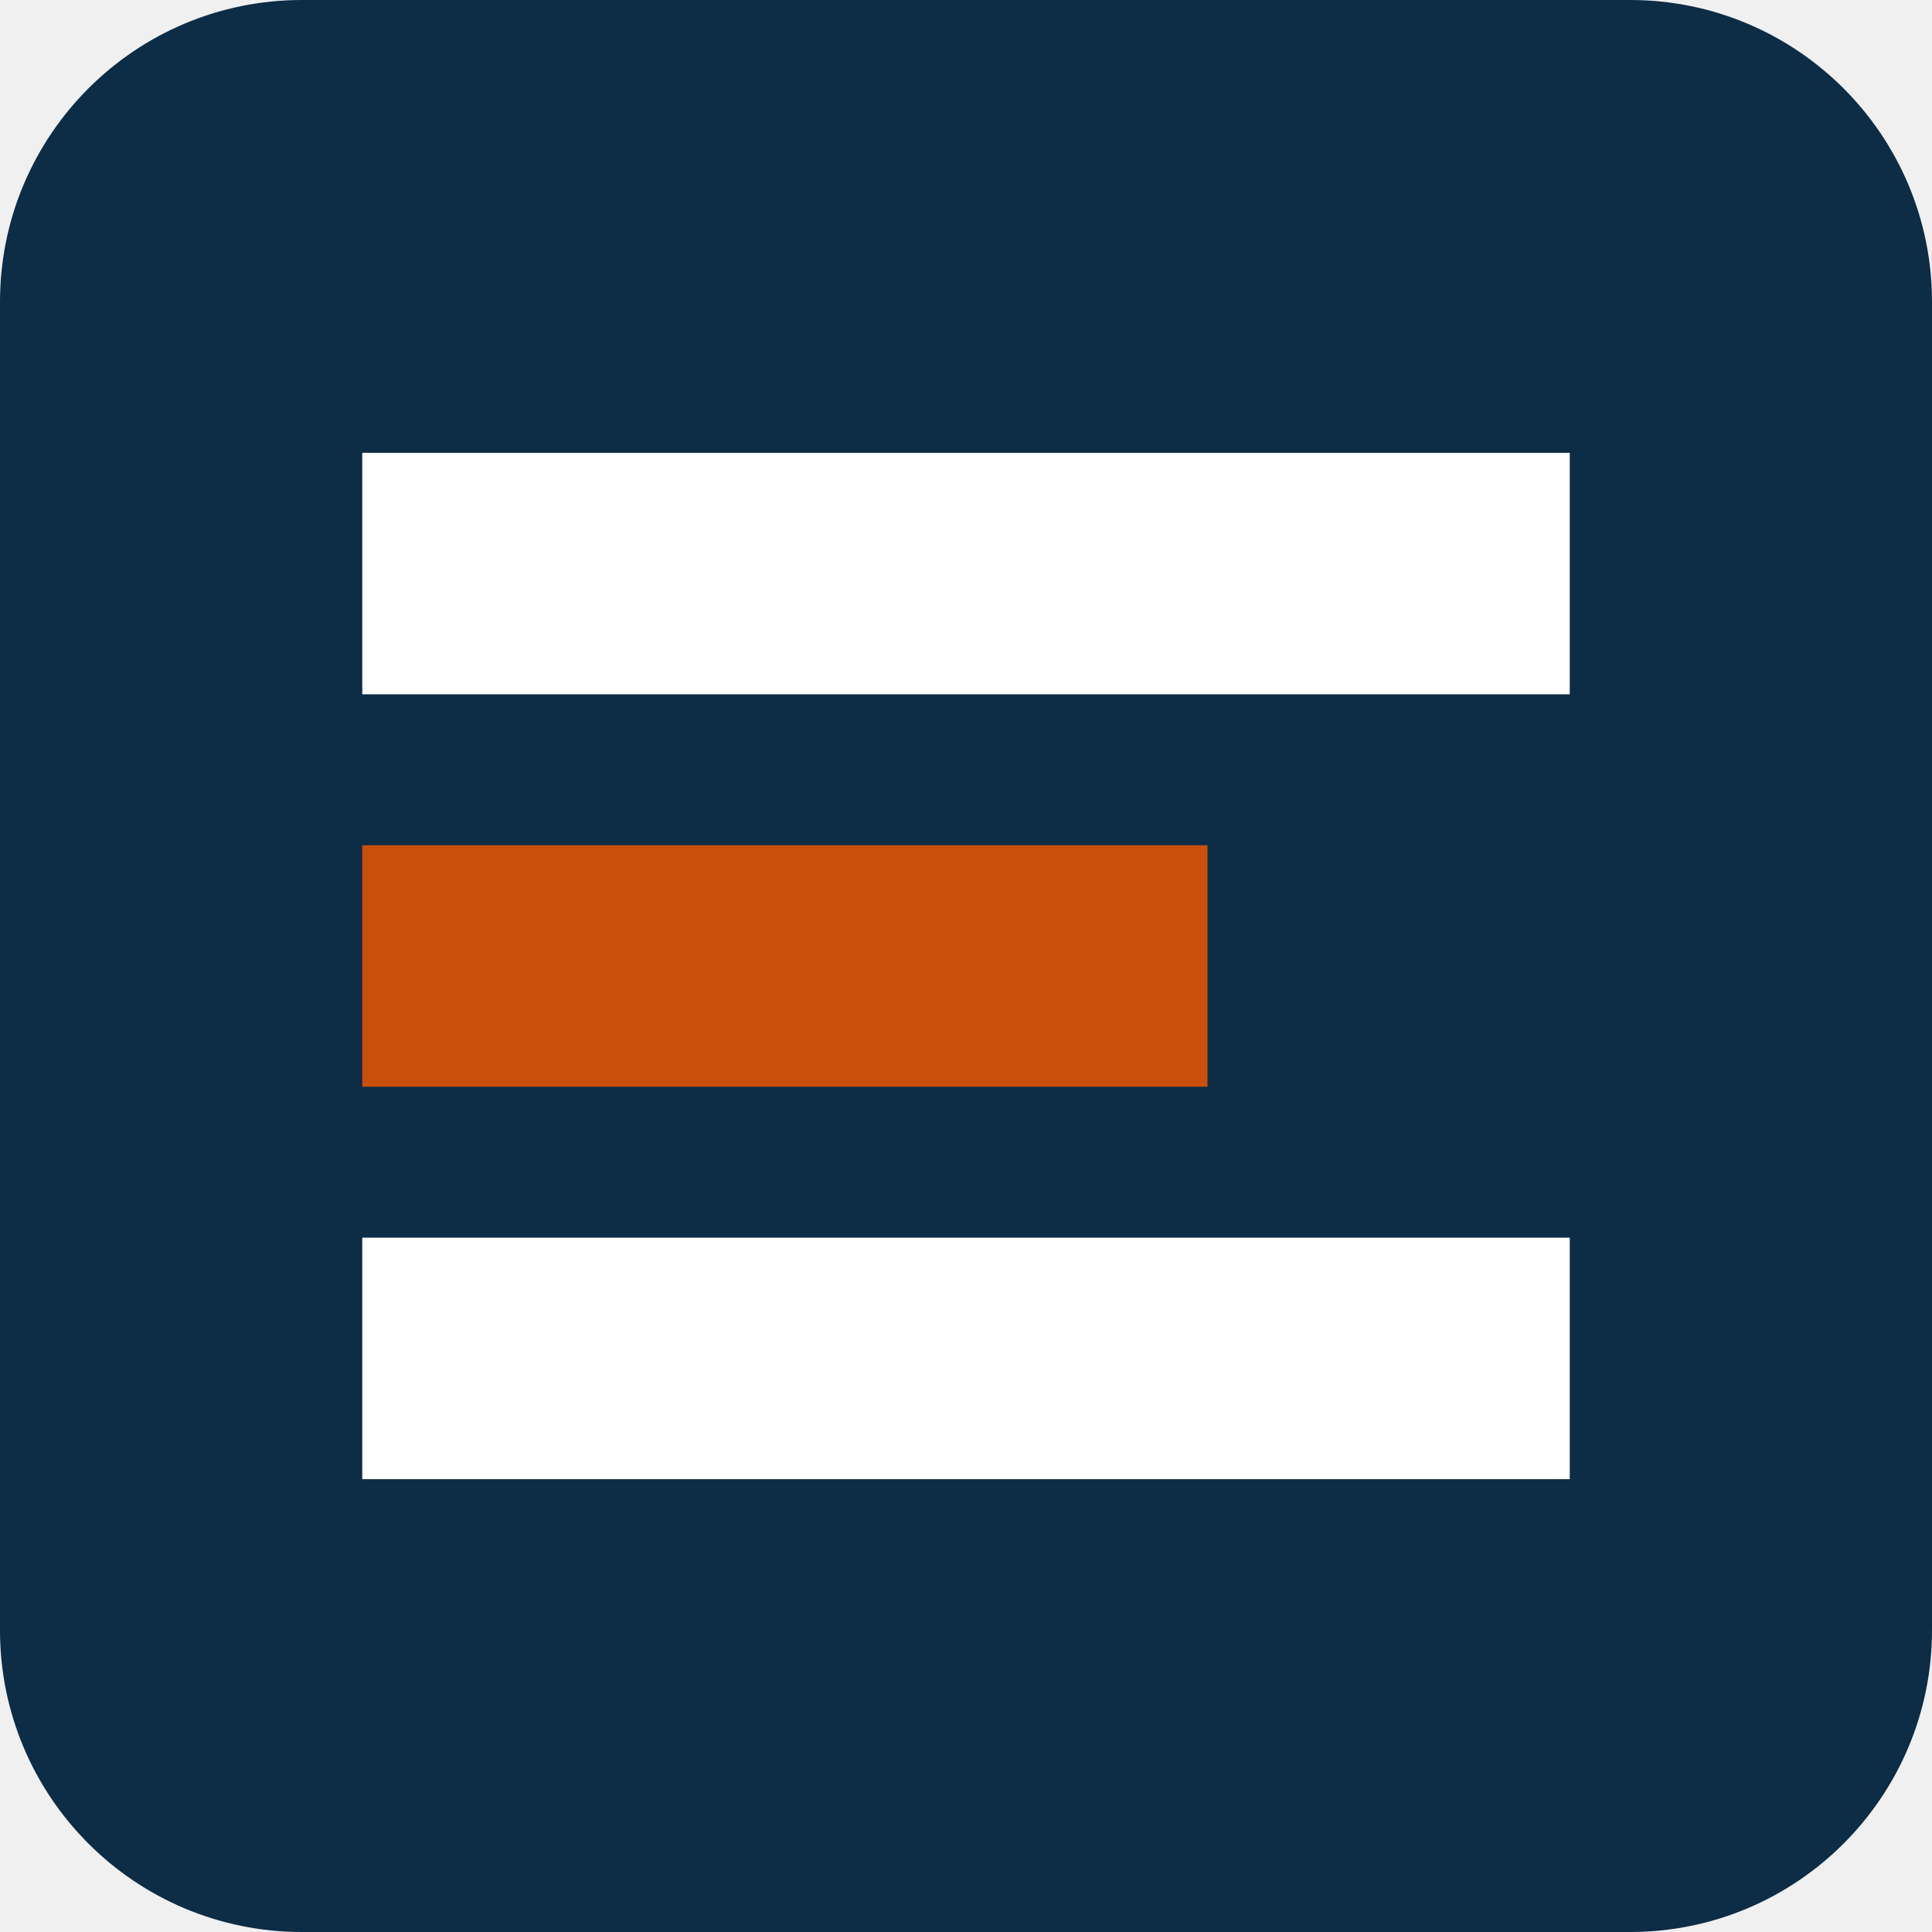
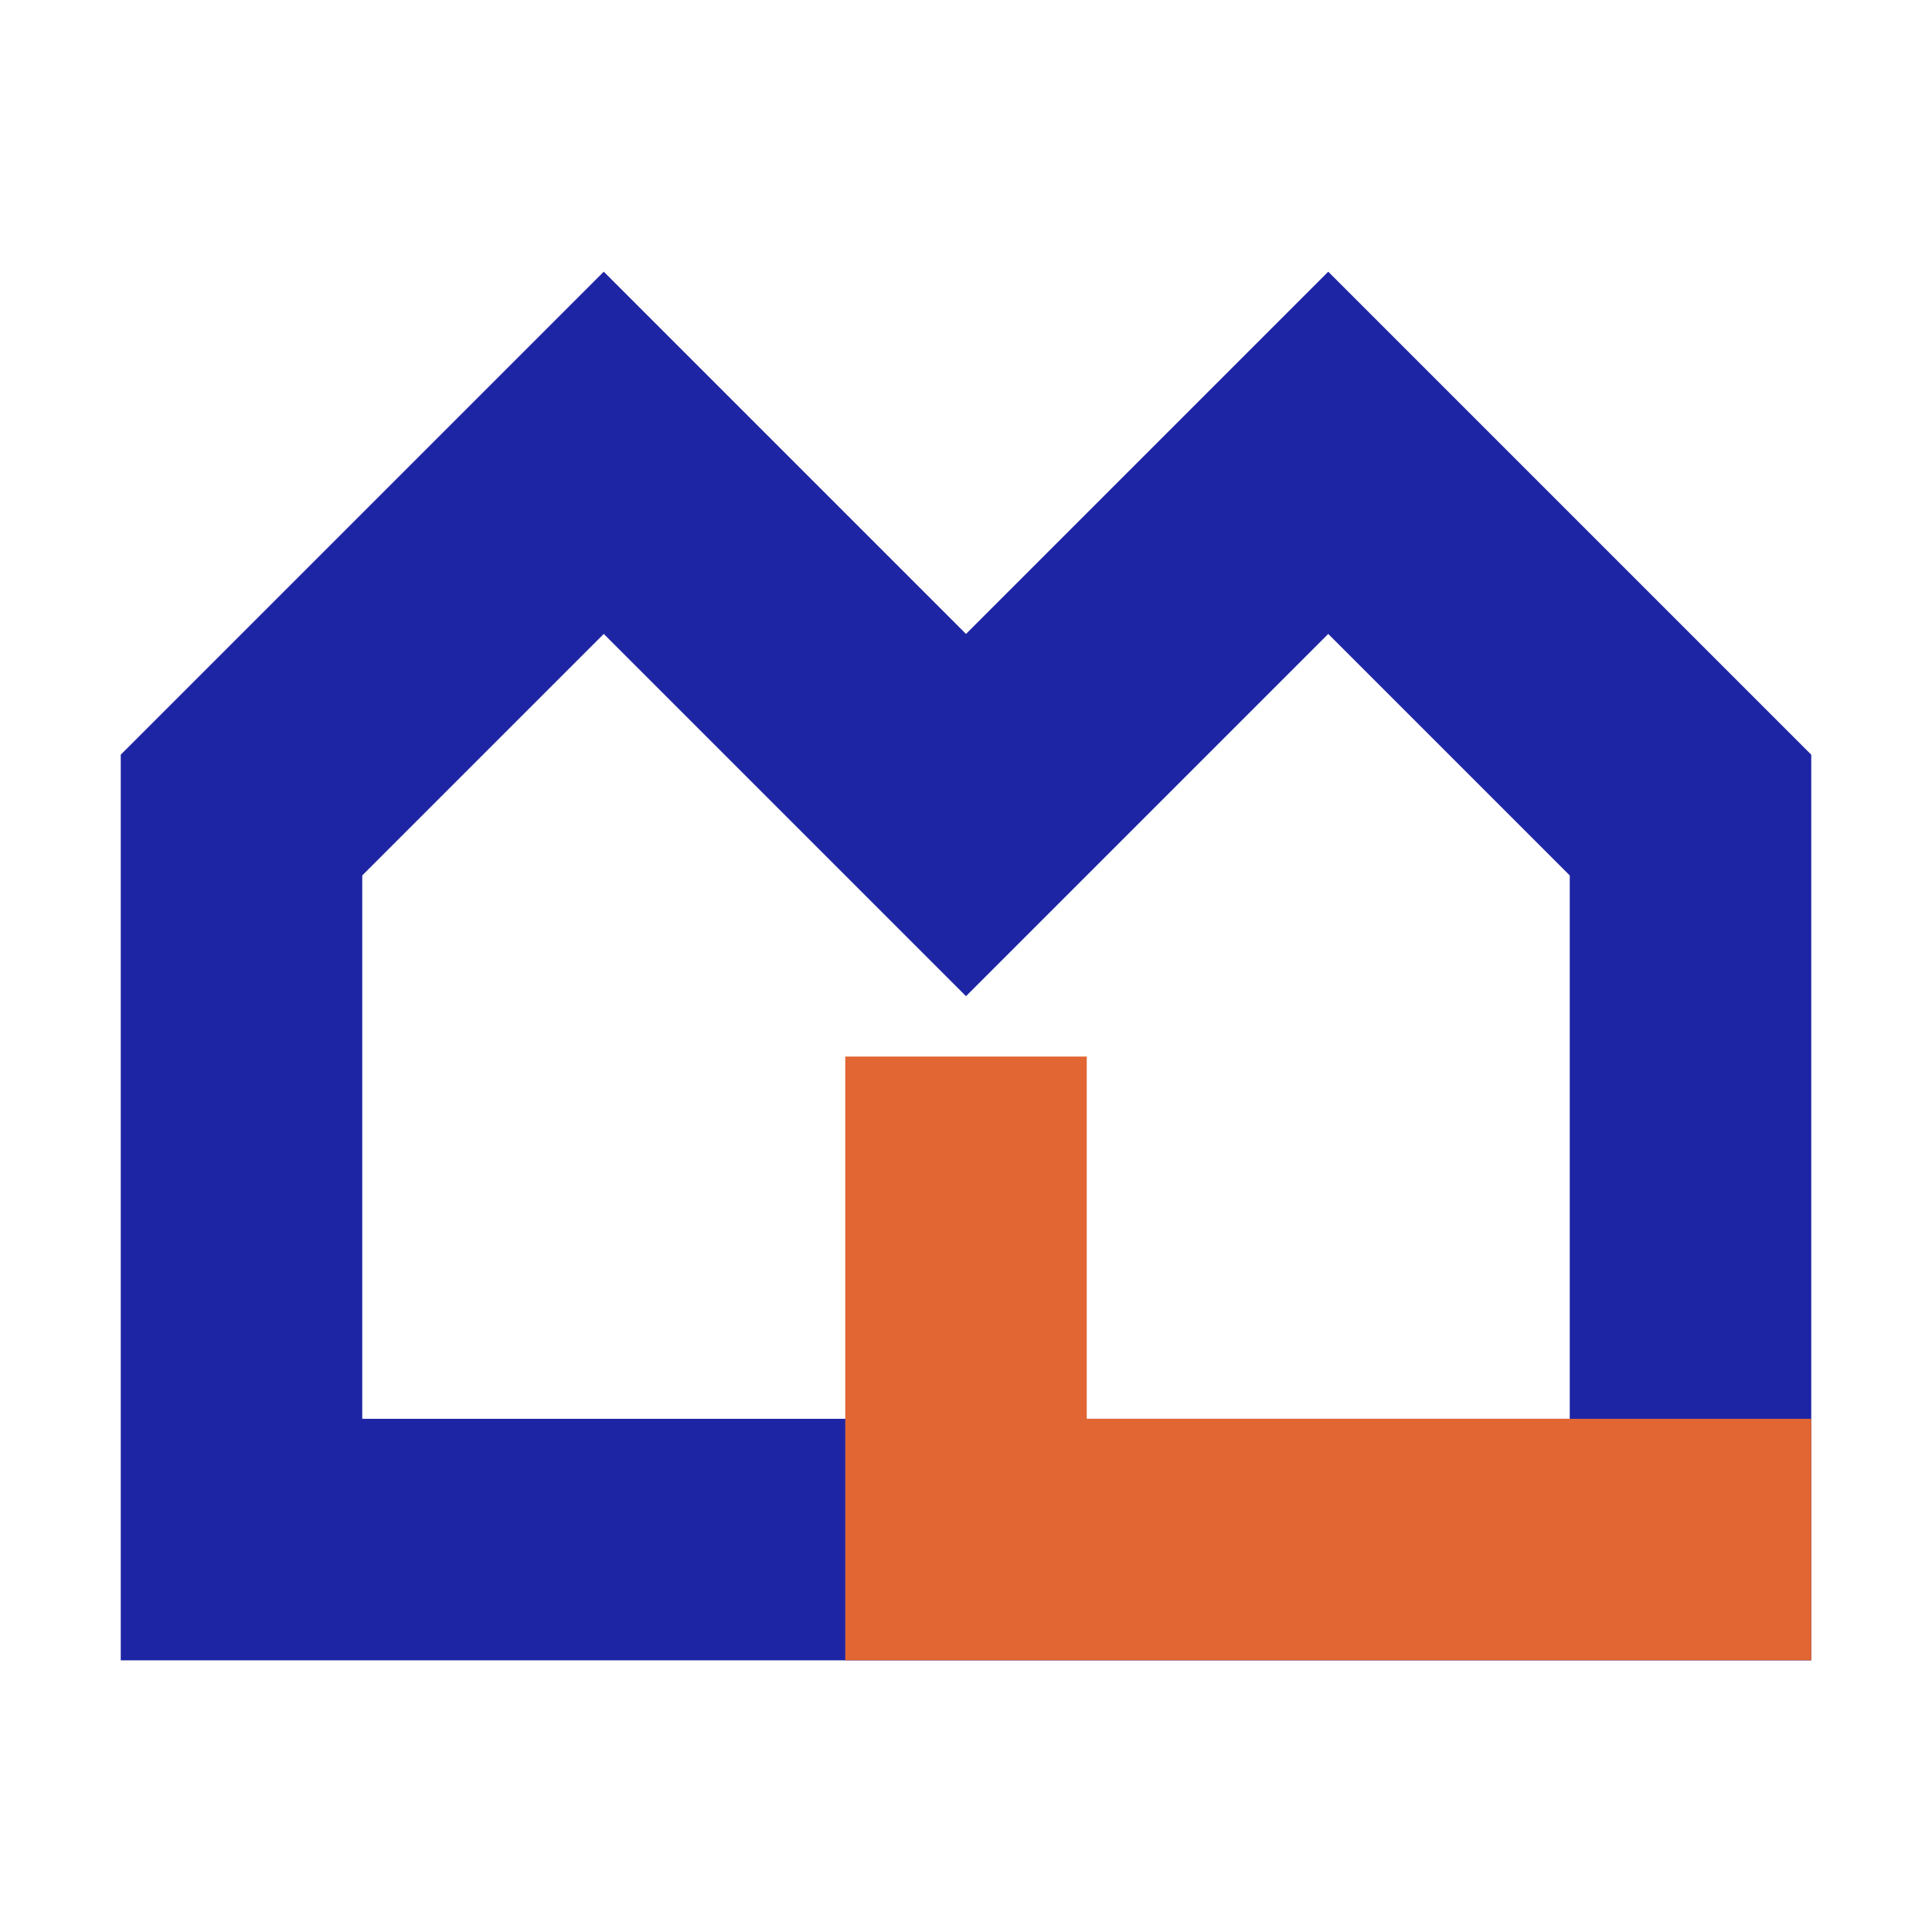
<svg xmlns="http://www.w3.org/2000/svg" viewBox="0 0 64 64">
-   <rect width="64" height="64" rx="10" fill="#0d2c45" />
-   <rect x="12" y="15" width="40" height="8" fill="#ffffff" />
-   <rect x="12" y="28" width="28" height="8" fill="#c94f0b" />
-   <rect x="12" y="41" width="40" height="8" fill="#ffffff" />
+   <rect width="64" height="64" fill="#ffffff" />
+   <path fill="#1e25a4" fill-rule="evenodd" d="M4 25 20 9 32 21 44 9 60 25V55H4V25Zm8 4v18h40V29l-8-8-12 12-12-12-8 8Z" />
+   <path fill="#e16633" d="M28 35h8v12h24v8H28V35Z" />
</svg>
